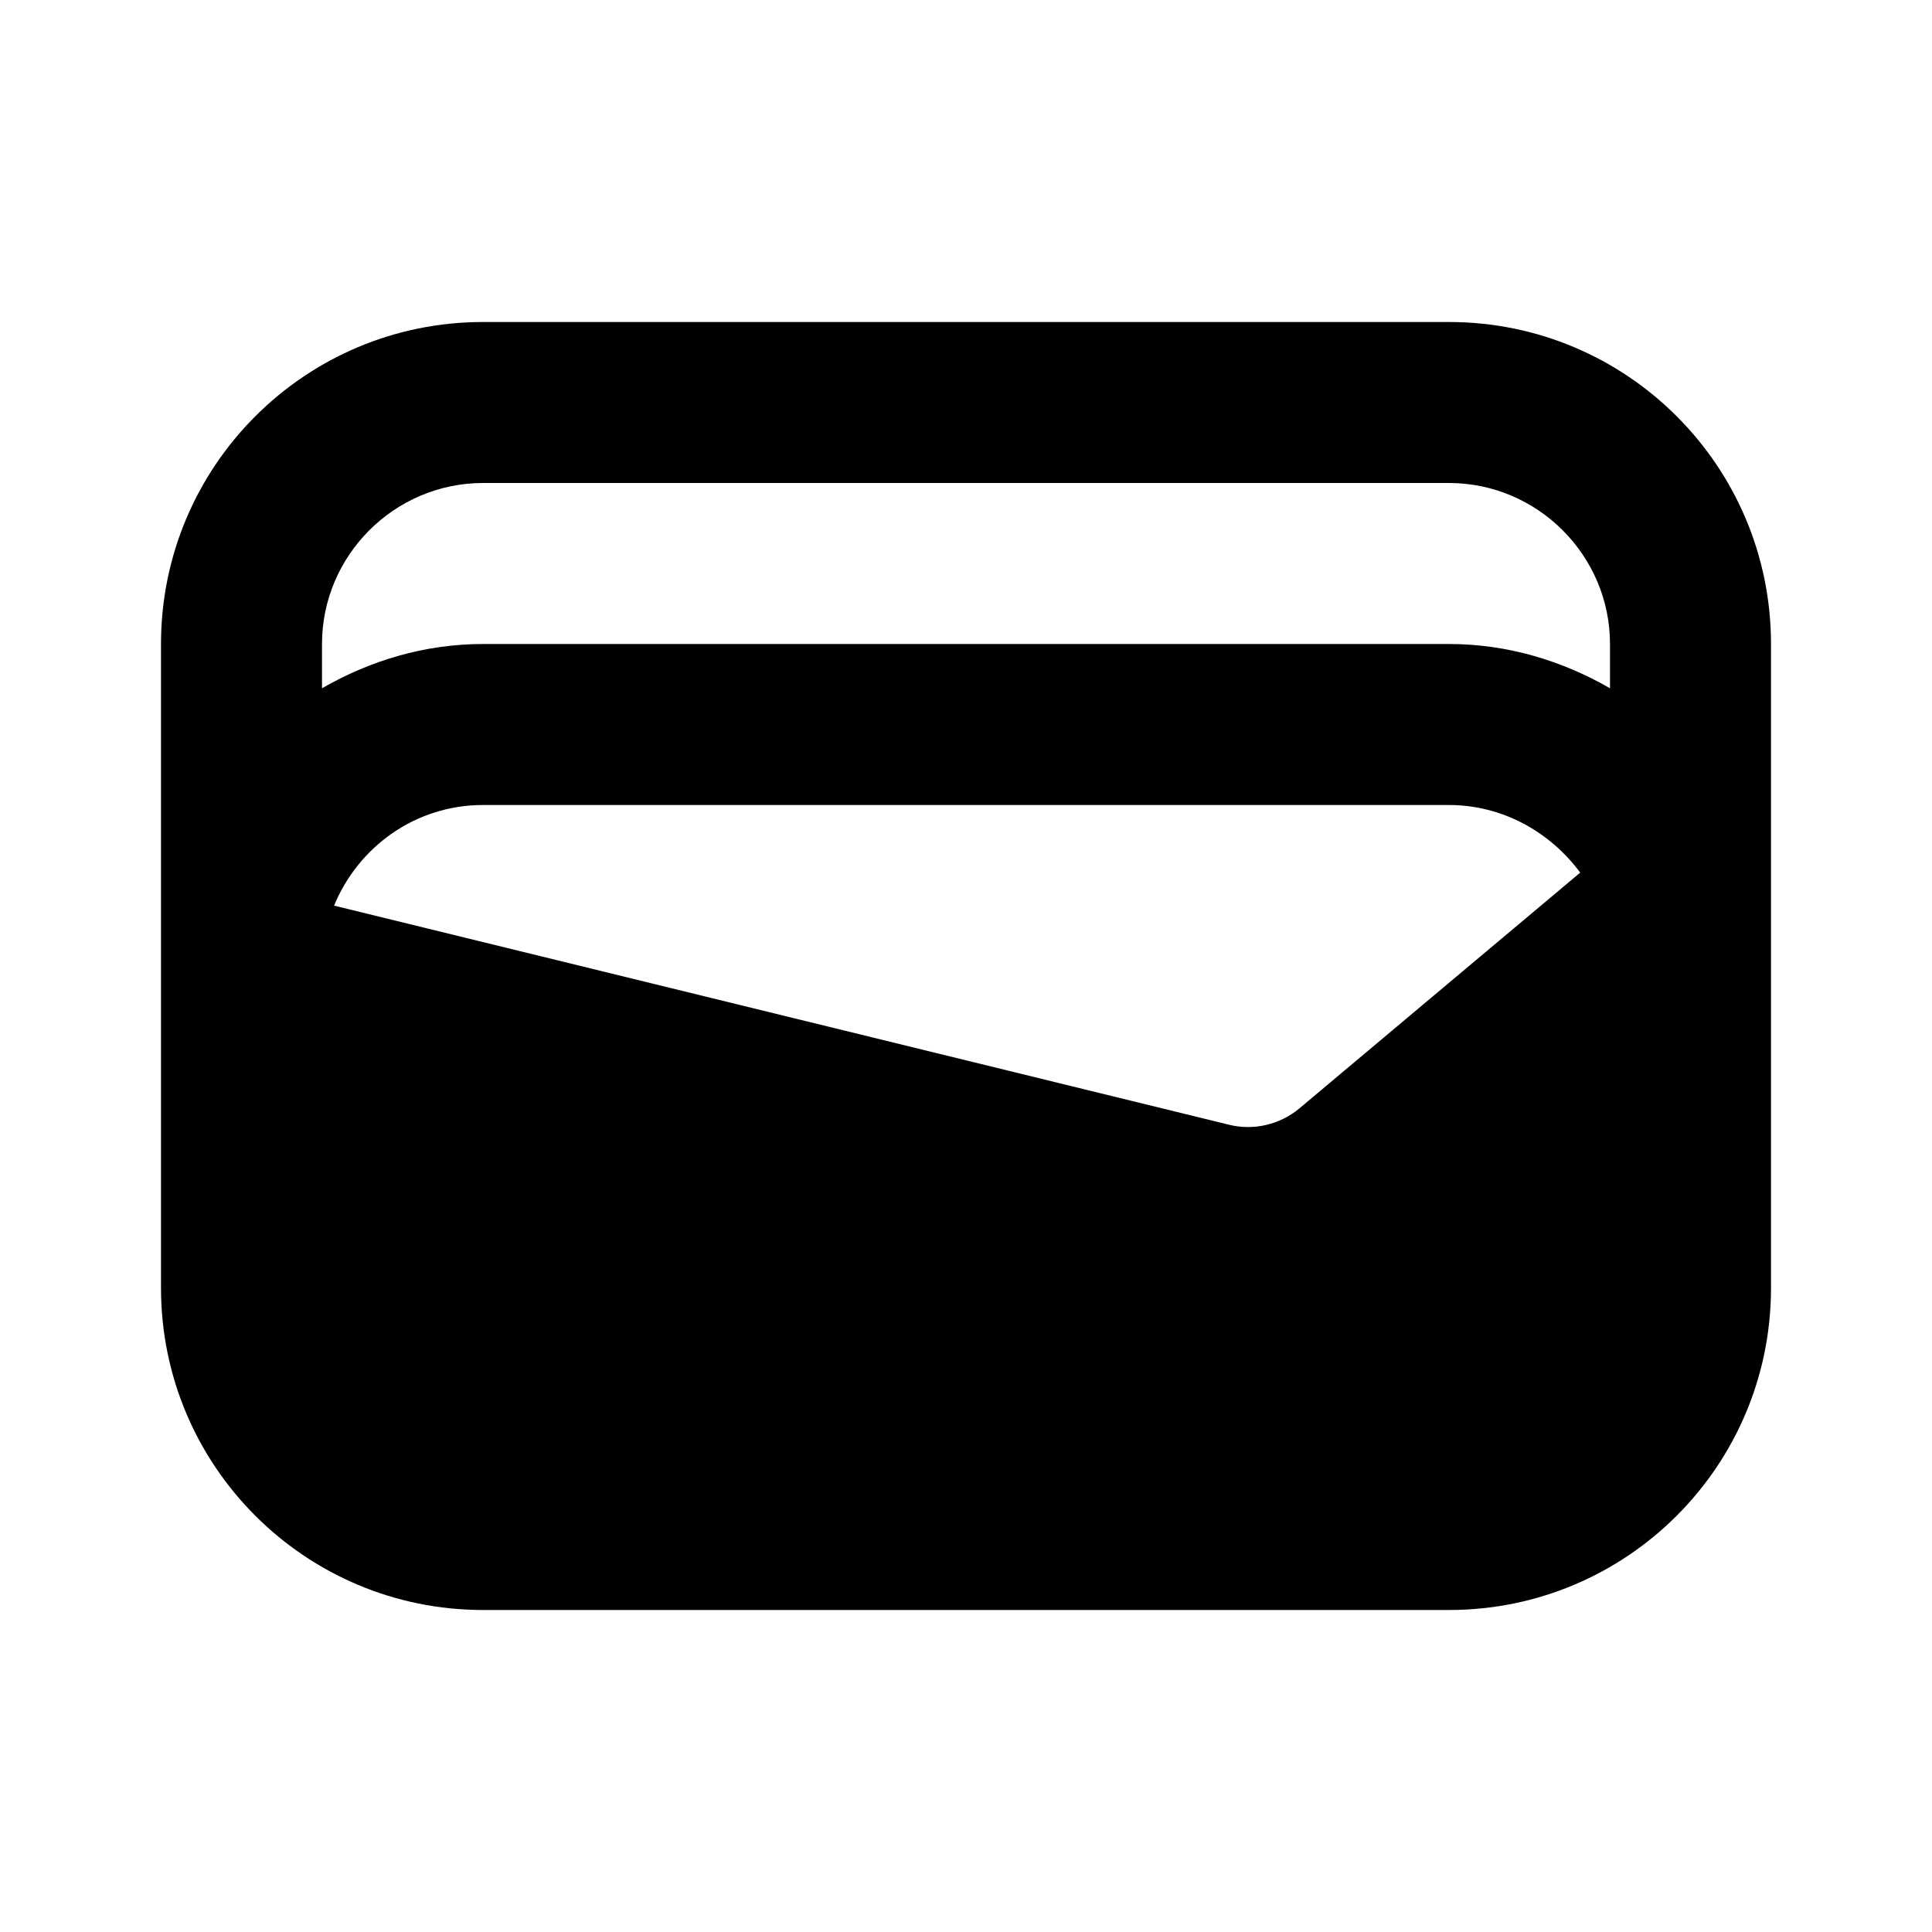
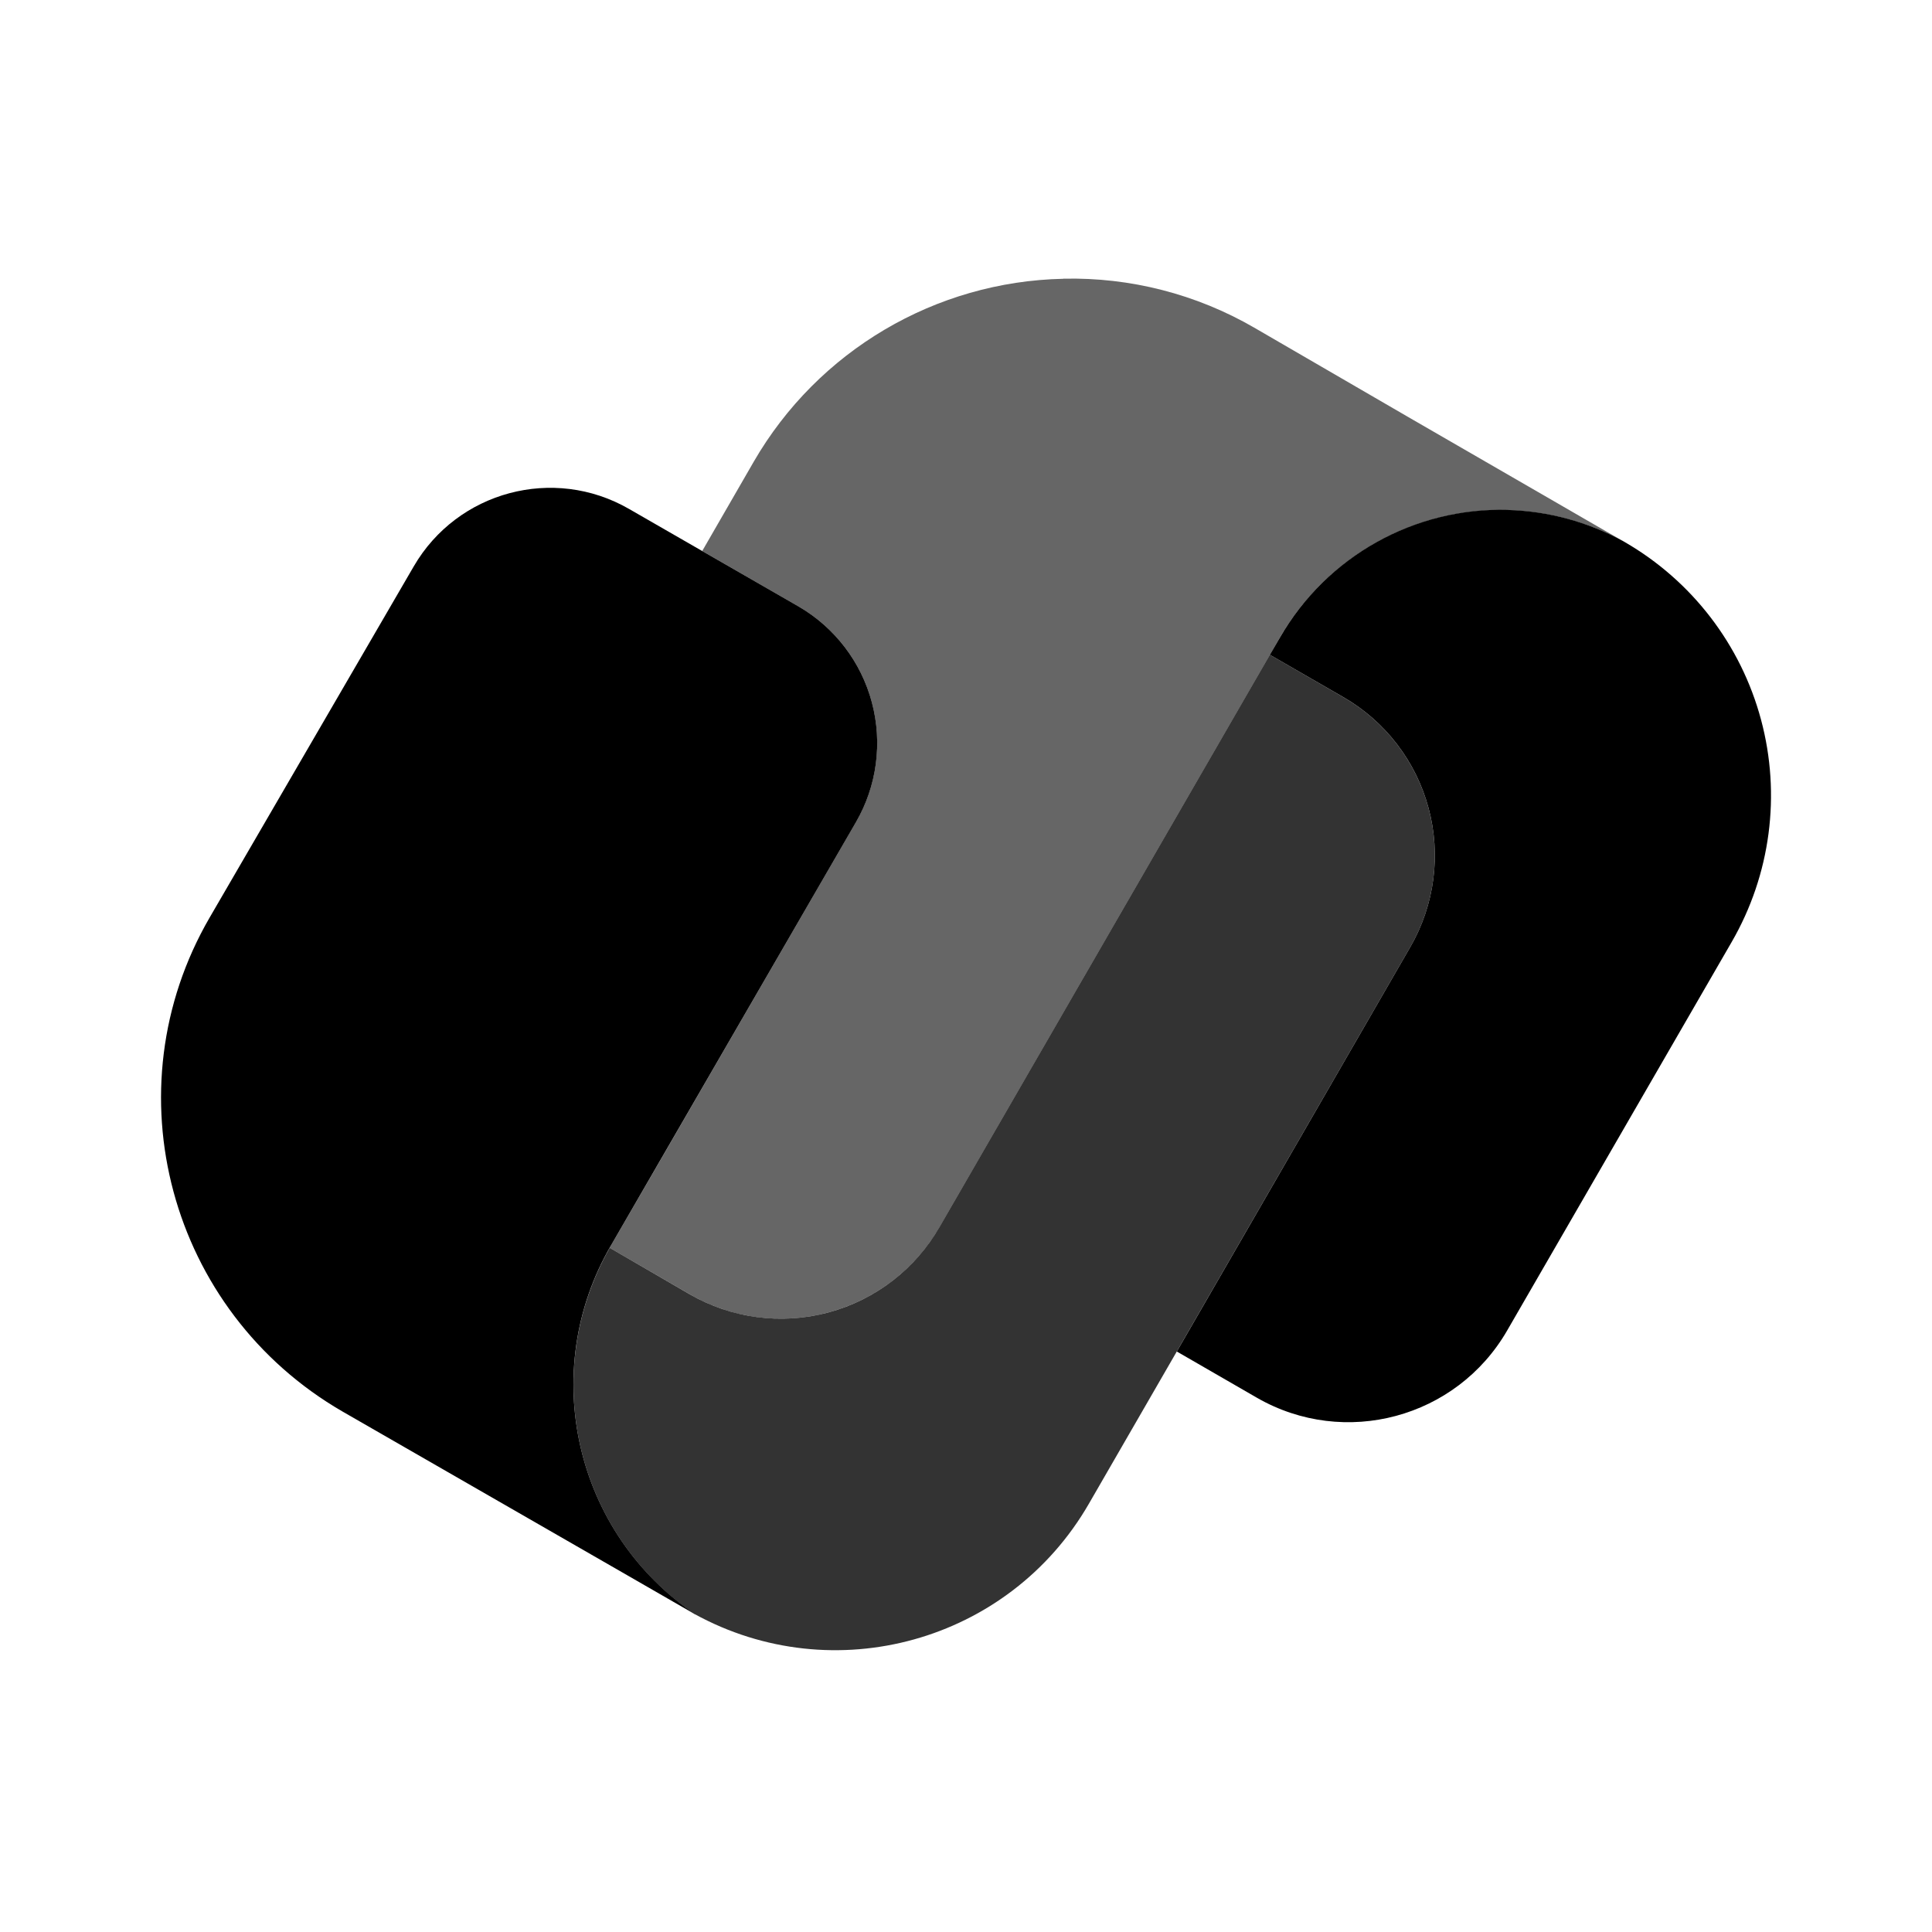
- <svg xmlns="http://www.w3.org/2000/svg" width="24" height="24" fill="none" viewBox="0 0 24 24">
-   <path fill="#000" d="M18 4H6C3.79 4 2 5.79 2 8v8c0 2.21 1.79 4 4 4h12c2.21 0 4-1.79 4-4V8c0-2.21-1.79-4-4-4m-1.86 9.77c-.24.2-.57.28-.88.2L4.15 11.25C4.45 10.52 5.16 10 6 10h12c.67 0 1.26.34 1.63.84zM6 6h12c1.1 0 2 .9 2 2v.55c-.59-.34-1.27-.55-2-.55H6c-.73 0-1.41.21-2 .55V8c0-1.1.9-2 2-2" />
+ <svg xmlns="http://www.w3.org/2000/svg" viewBox="0 0 24 24">
+   <path d="M18.733 6.334a3.168 3.168 0 0 0-2.831 1.582l-.127.218.909.524a2.272 2.272 0 0 1 .835 3.107l-2.9 5.024.996.575a2.278 2.278 0 0 0 3.107-.835l2.79-4.828a3.635 3.635 0 0 0-1.332-4.969l-.012-.007a3.173 3.173 0 0 0-1.435-.39z" />
+   <path d="m15.775 8.134-4.103 7.107a2.272 2.272 0 0 1-3.108.835l-.99-.575a3.447 3.447 0 0 0 1.052 4.548c1.73.951 3.908.35 4.9-1.368l3.993-6.916a2.272 2.272 0 0 0-.836-3.107z" opacity=".8" />
+   <path d="M13.209 3.463a4.555 4.555 0 0 0-3.845 2.271l-.641 1.111 1.193.687a1.961 1.961 0 0 1 .715 2.683L8.24 14.349l-.652 1.125c-.005.01-.008.018-.014.027l.991.575c1.09.63 2.478.255 3.108-.835l4.226-7.32a3.171 3.171 0 0 1 4.339-1.155l-2.754-1.591L15.58 4.07a4.528 4.528 0 0 0-2.37-.608z" opacity=".6" />
+   <path d="m9.917 7.532-2.103-1.21a1.961 1.961 0 0 0-2.675.715l-2.534 4.36c-1.246 2.145-.503 4.891 1.649 6.137l1.6.92L7.8 19.573l.844.486a3.446 3.446 0 0 1-1.056-4.585l.651-1.125 2.393-4.134a1.962 1.962 0 0 0-.715-2.683z" />
</svg>
